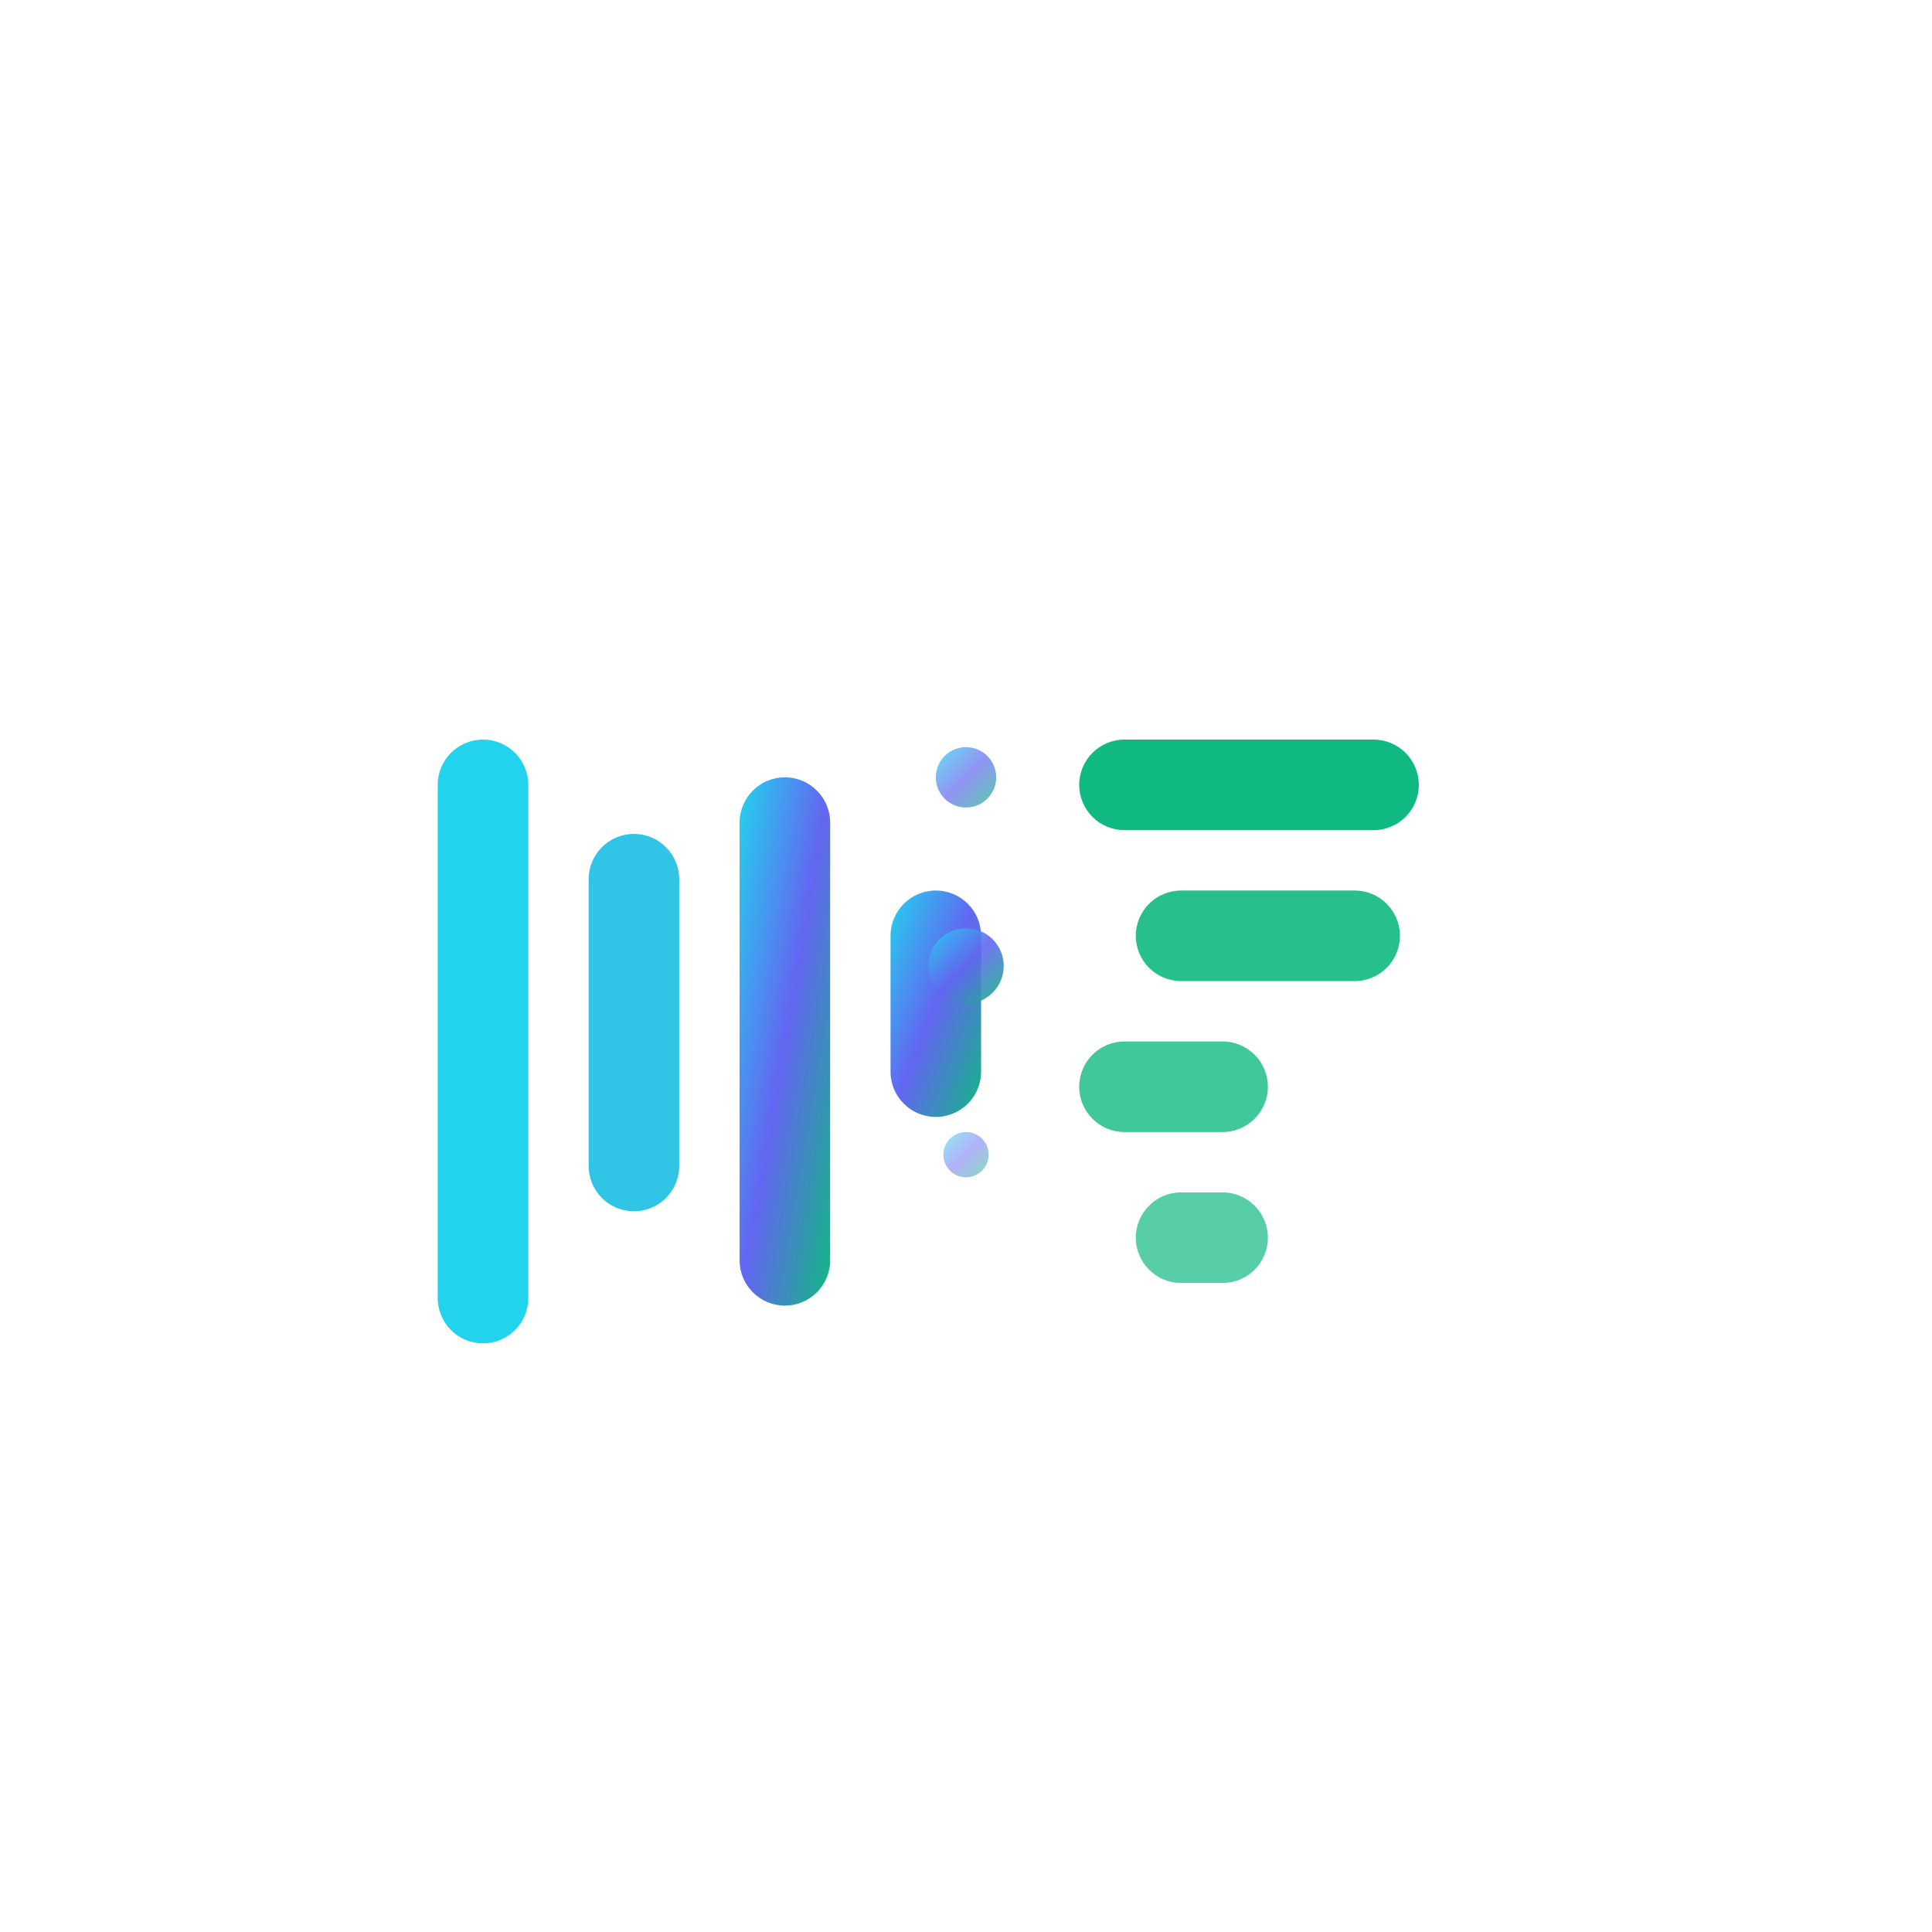
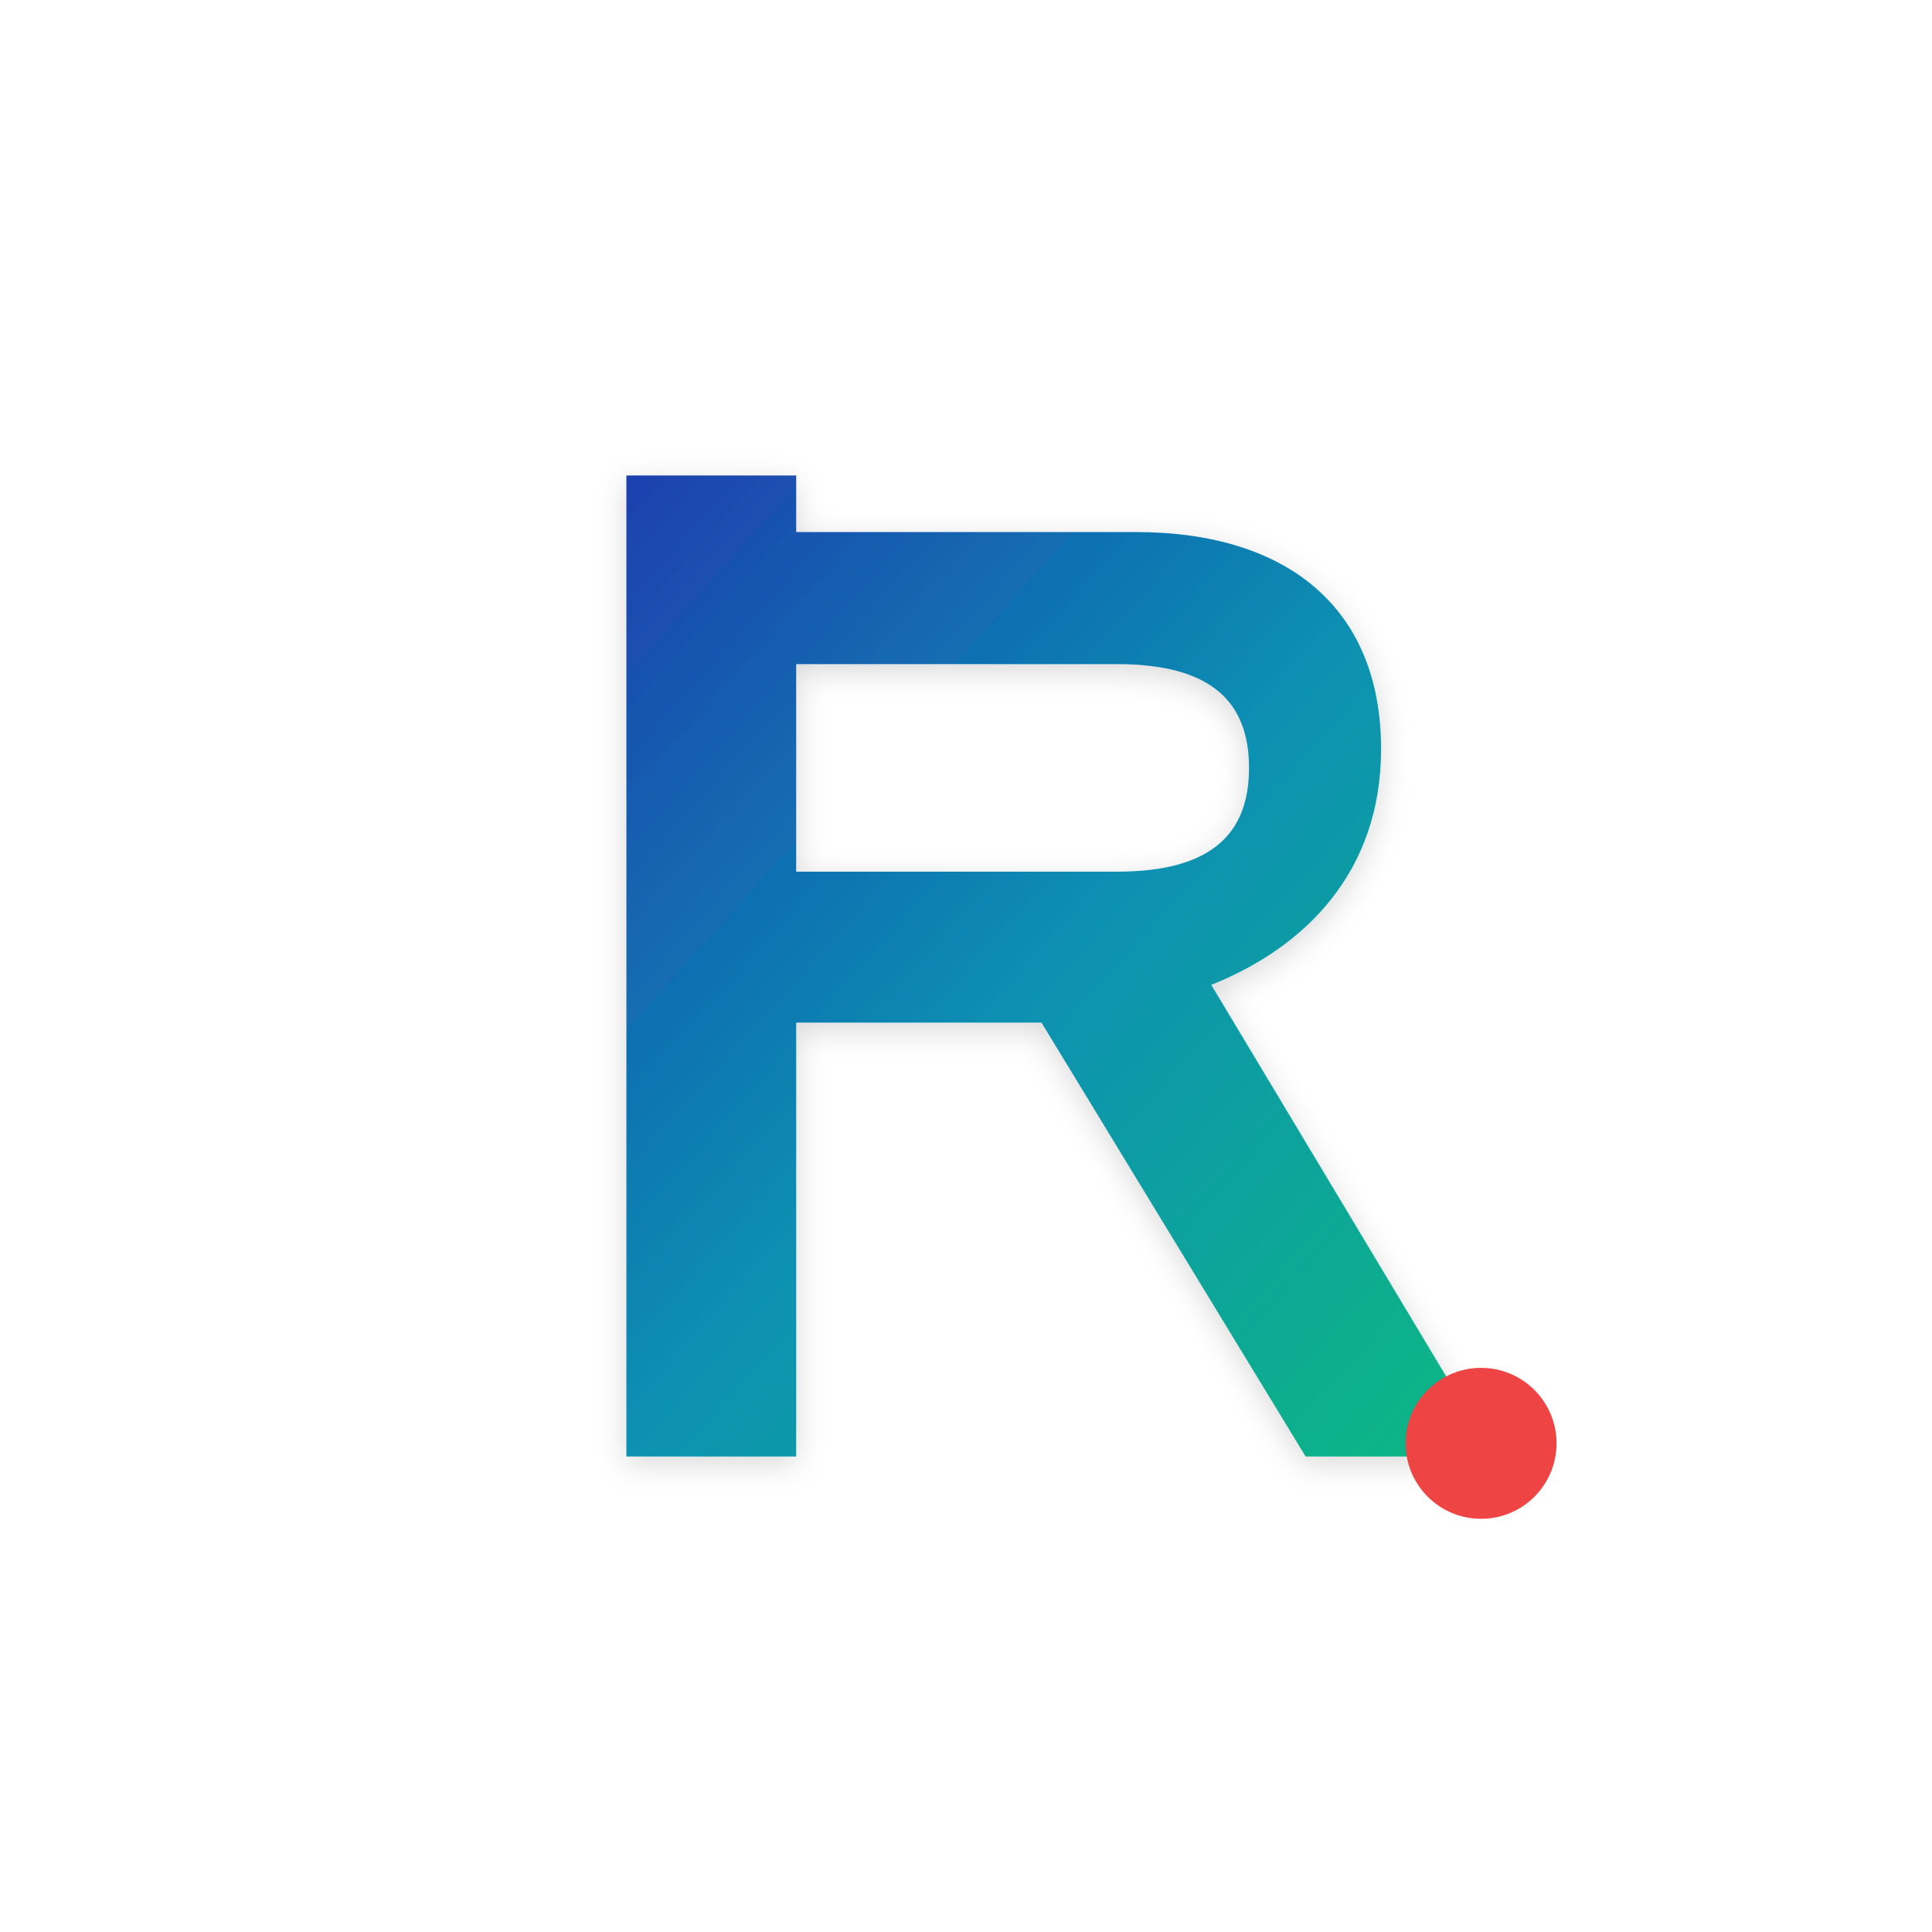
<svg xmlns="http://www.w3.org/2000/svg" width="1024" height="1024" viewBox="0 0 1024 1024">
  <defs>
-     <linearGradient id="iconGradient" x1="0%" y1="0%" x2="0%" y2="100%">
-       <stop offset="0%" stop-color="#FFFFFF" />
-       <stop offset="100%" stop-color="#E0F2FE" />
-     </linearGradient>
-     <linearGradient id="accentGradient" x1="0%" y1="0%" x2="100%" y2="100%">
-       <stop offset="0%" stop-color="#22D3EE" />
-       <stop offset="50%" stop-color="#6366F1" />
+     <linearGradient id="rGradient" x1="0%" y1="0%" x2="100%" y2="100%">
+       <stop offset="0%" stop-color="#1E40AF" />
+       <stop offset="50%" stop-color="#0891B2" />
      <stop offset="100%" stop-color="#10B981" />
    </linearGradient>
-     <filter id="iconShadow" x="-20%" y="-20%" width="140%" height="140%">
-       <feDropShadow dx="0" dy="2" stdDeviation="3" flood-color="rgba(0,0,0,0.1)" />
+     <filter id="shadow" x="-30%" y="-30%" width="160%" height="160%">
+       <feDropShadow dx="0" dy="4" stdDeviation="8" flood-color="#000000" flood-opacity="0.15" />
    </filter>
  </defs>
-   <g transform="translate(512, 512)">
-     <rect x="-280" y="-120" width="48" height="320" rx="24" fill="#22D3EE" />
-     <rect x="-200" y="-70" width="48" height="200" rx="24" fill="#30C4E6" />
-     <rect x="-120" y="-100" width="48" height="280" rx="24" fill="url(#accentGradient)" />
-     <rect x="-40" y="-40" width="48" height="120" rx="24" fill="url(#accentGradient)" />
-     <rect x="60" y="-120" width="180" height="48" rx="24" fill="#10B981" />
-     <rect x="90" y="-40" width="140" height="48" rx="24" fill="#10B981" opacity="0.9" />
-     <rect x="60" y="40" width="100" height="48" rx="24" fill="#10B981" opacity="0.8" />
-     <rect x="90" y="120" width="70" height="48" rx="24" fill="#10B981" opacity="0.7" />
-     <circle cx="0" cy="0" r="20" fill="url(#accentGradient)" opacity="0.9" />
-     <circle cx="0" cy="-100" r="16" fill="url(#accentGradient)" opacity="0.7" />
-     <circle cx="0" cy="100" r="12" fill="url(#accentGradient)" opacity="0.5" />
+   <g filter="url(#shadow)" transform="translate(512, 512)">
+     <path d="       M -180 -260       L -180 260       L -90 260       L -90 30       L 40 30       L 180 260       L 280 260       L 130 10       C 180 -10, 220 -50, 220 -115       C 220 -190, 170 -230, 90 -230       L -90 -230       L -90 -260       L -180 -260       Z       M -90 -160       L 80 -160       C 130 -160, 150 -140, 150 -105       C 150 -70, 130 -50, 80 -50       L -90 -50       L -90 -160       Z     " fill="url(#rGradient)" />
  </g>
+   <circle cx="785" cy="765" r="40" fill="#EF4444" />
</svg>
